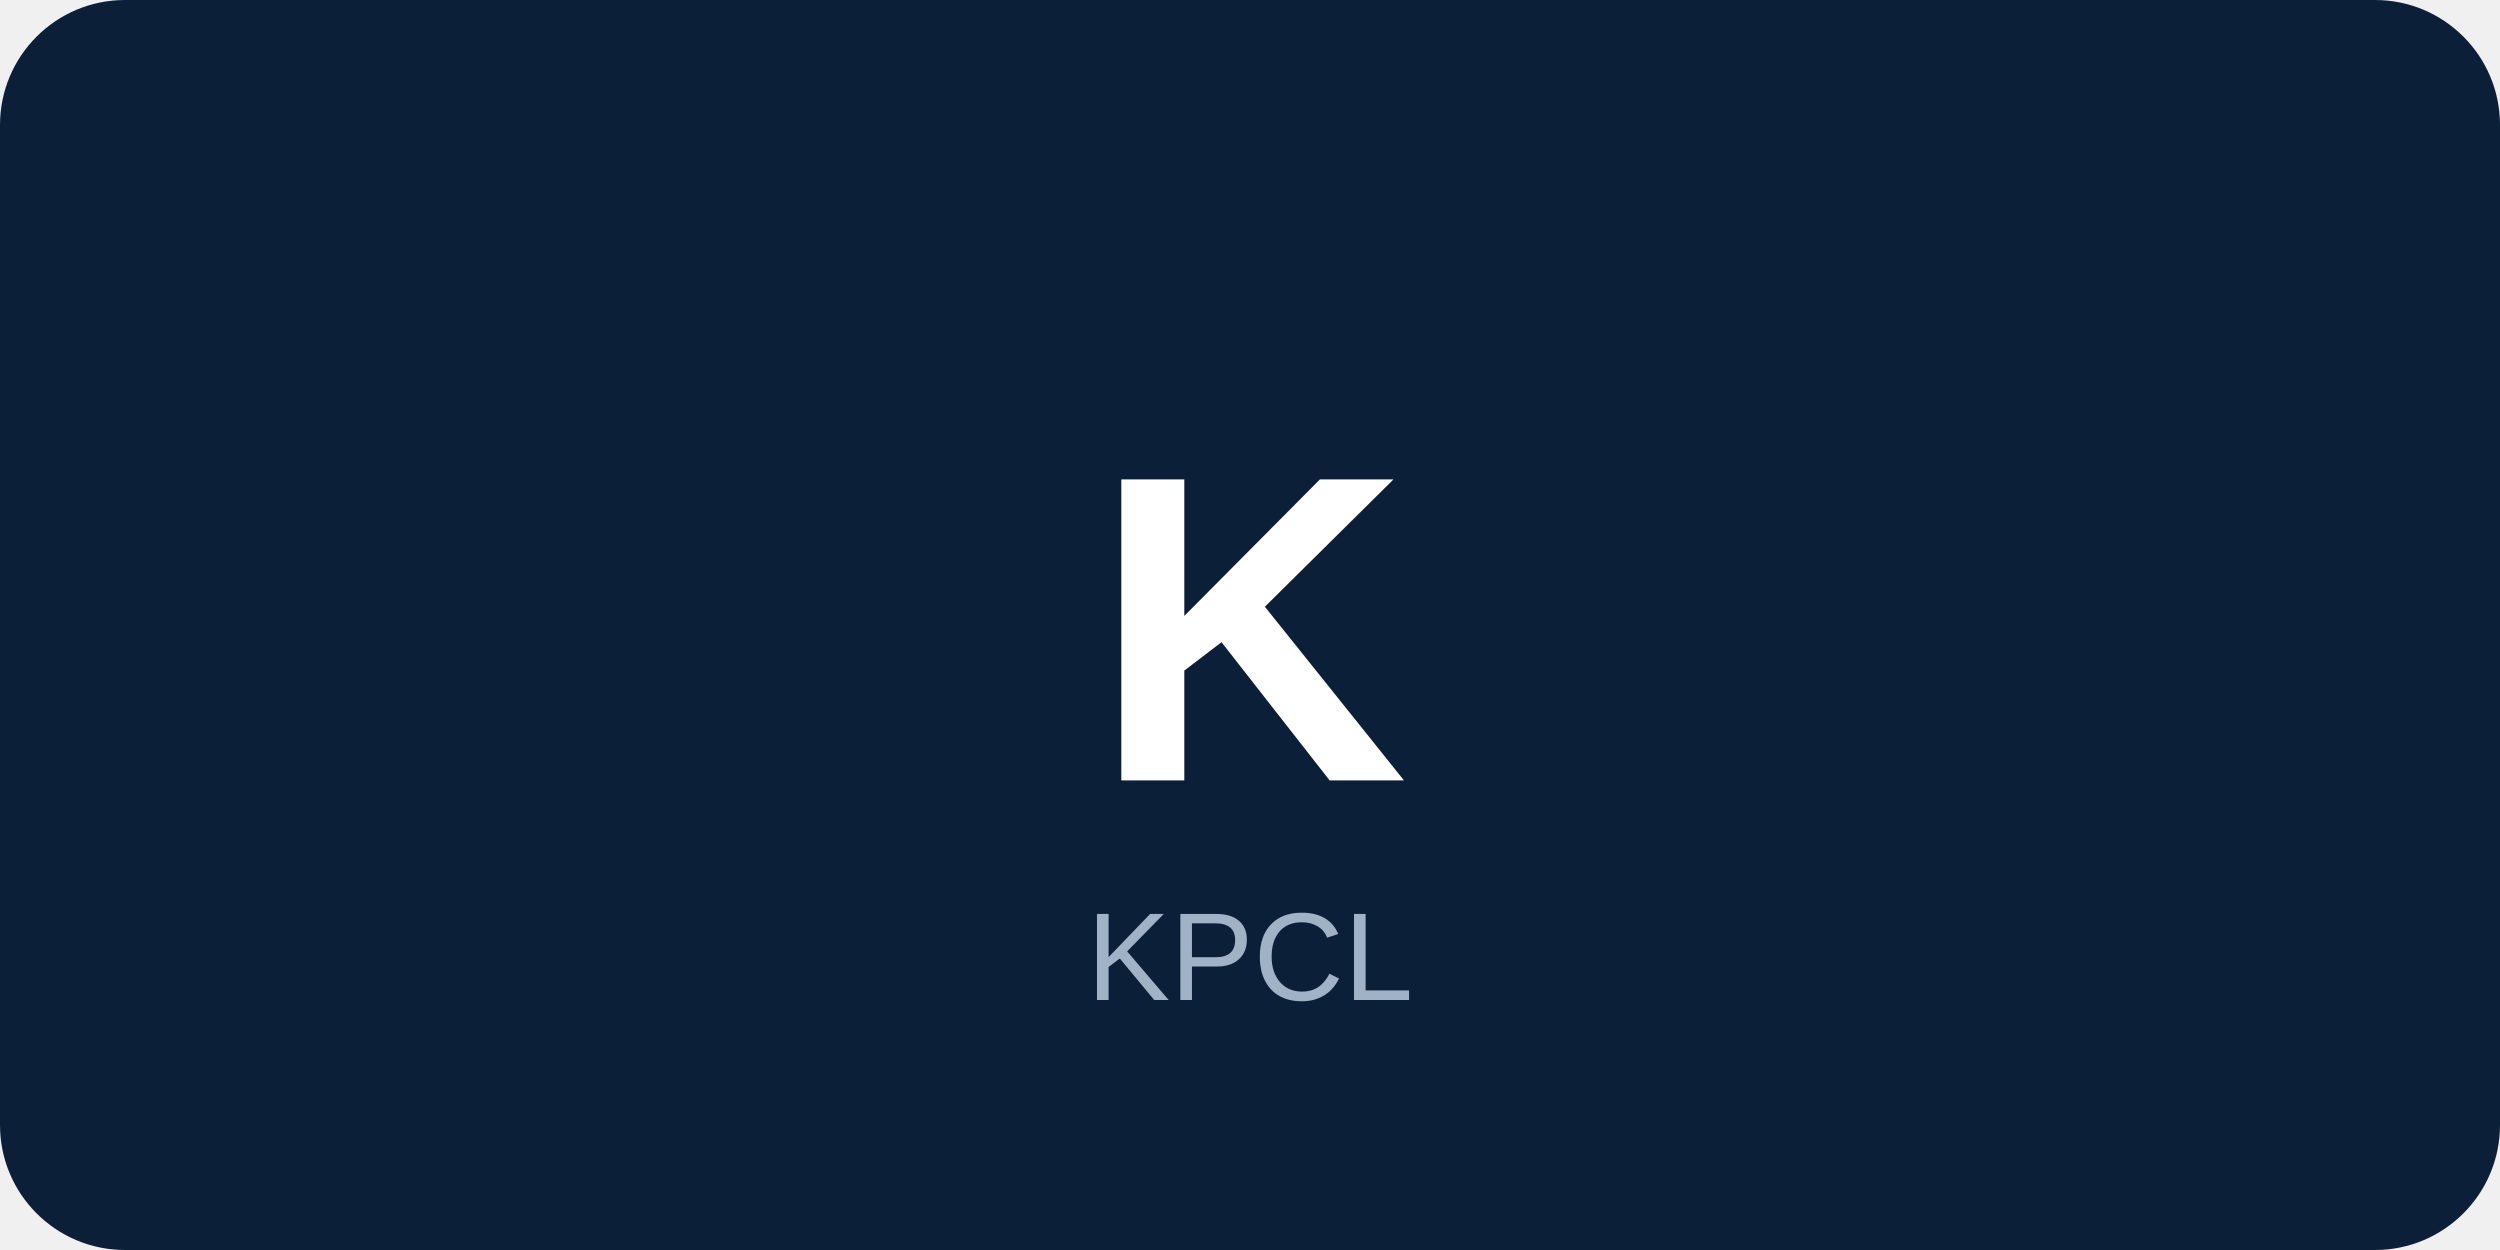
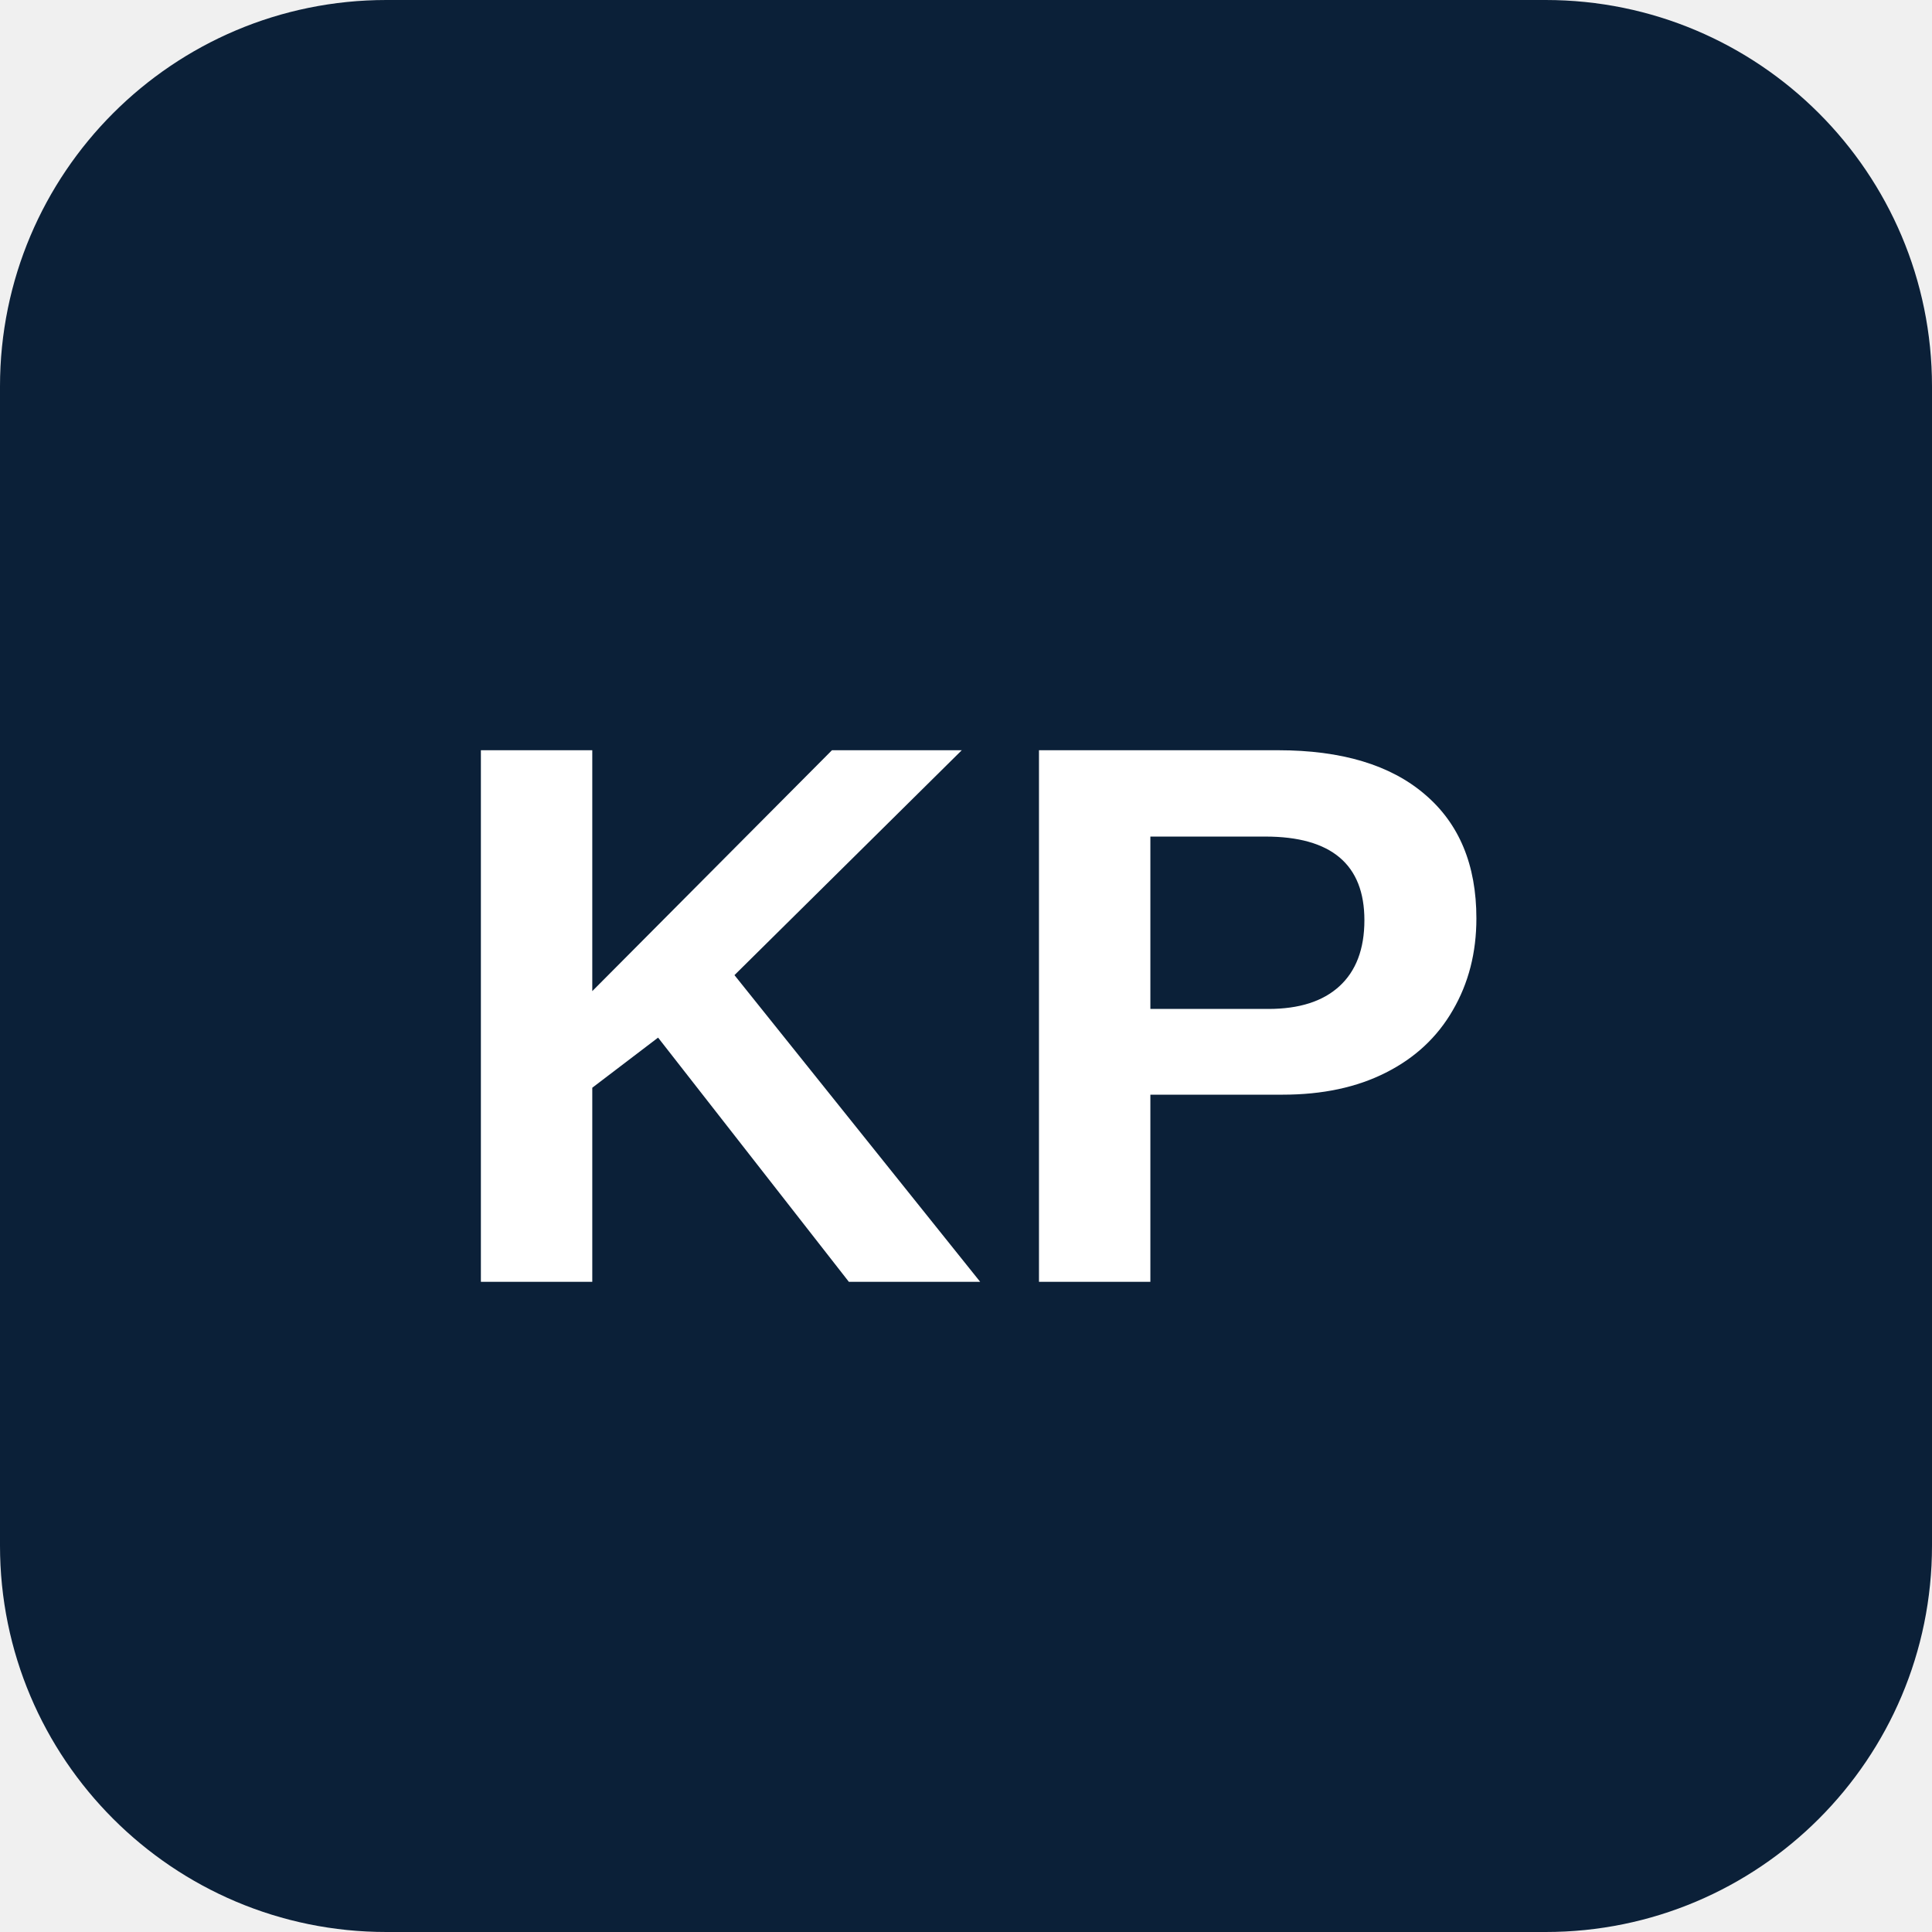
- <svg xmlns="http://www.w3.org/2000/svg" viewBox="0 0 400 200" width="400" height="200">
-   <rect width="400" height="200" rx="20" fill="#0b2038" />
-   <text x="200" y="105" font-family="Arial, sans-serif" font-size="70" font-weight="bold" fill="#ffffff" text-anchor="middle" dominant-baseline="middle">K</text>
-   <text x="200" y="160" font-family="Arial, sans-serif" font-size="20" fill="#a0b2c6" text-anchor="middle">KPCL</text>
+ <svg xmlns="http://www.w3.org/2000/svg" viewBox="0 0 100 100" width="100" height="100">
+   <rect width="100" height="100" rx="20" fill="#0b2038" />
+   <text x="50" y="55" font-family="Arial, sans-serif" font-size="40" font-weight="bold" fill="#ffffff" text-anchor="middle" dominant-baseline="middle">KP</text>
</svg>
